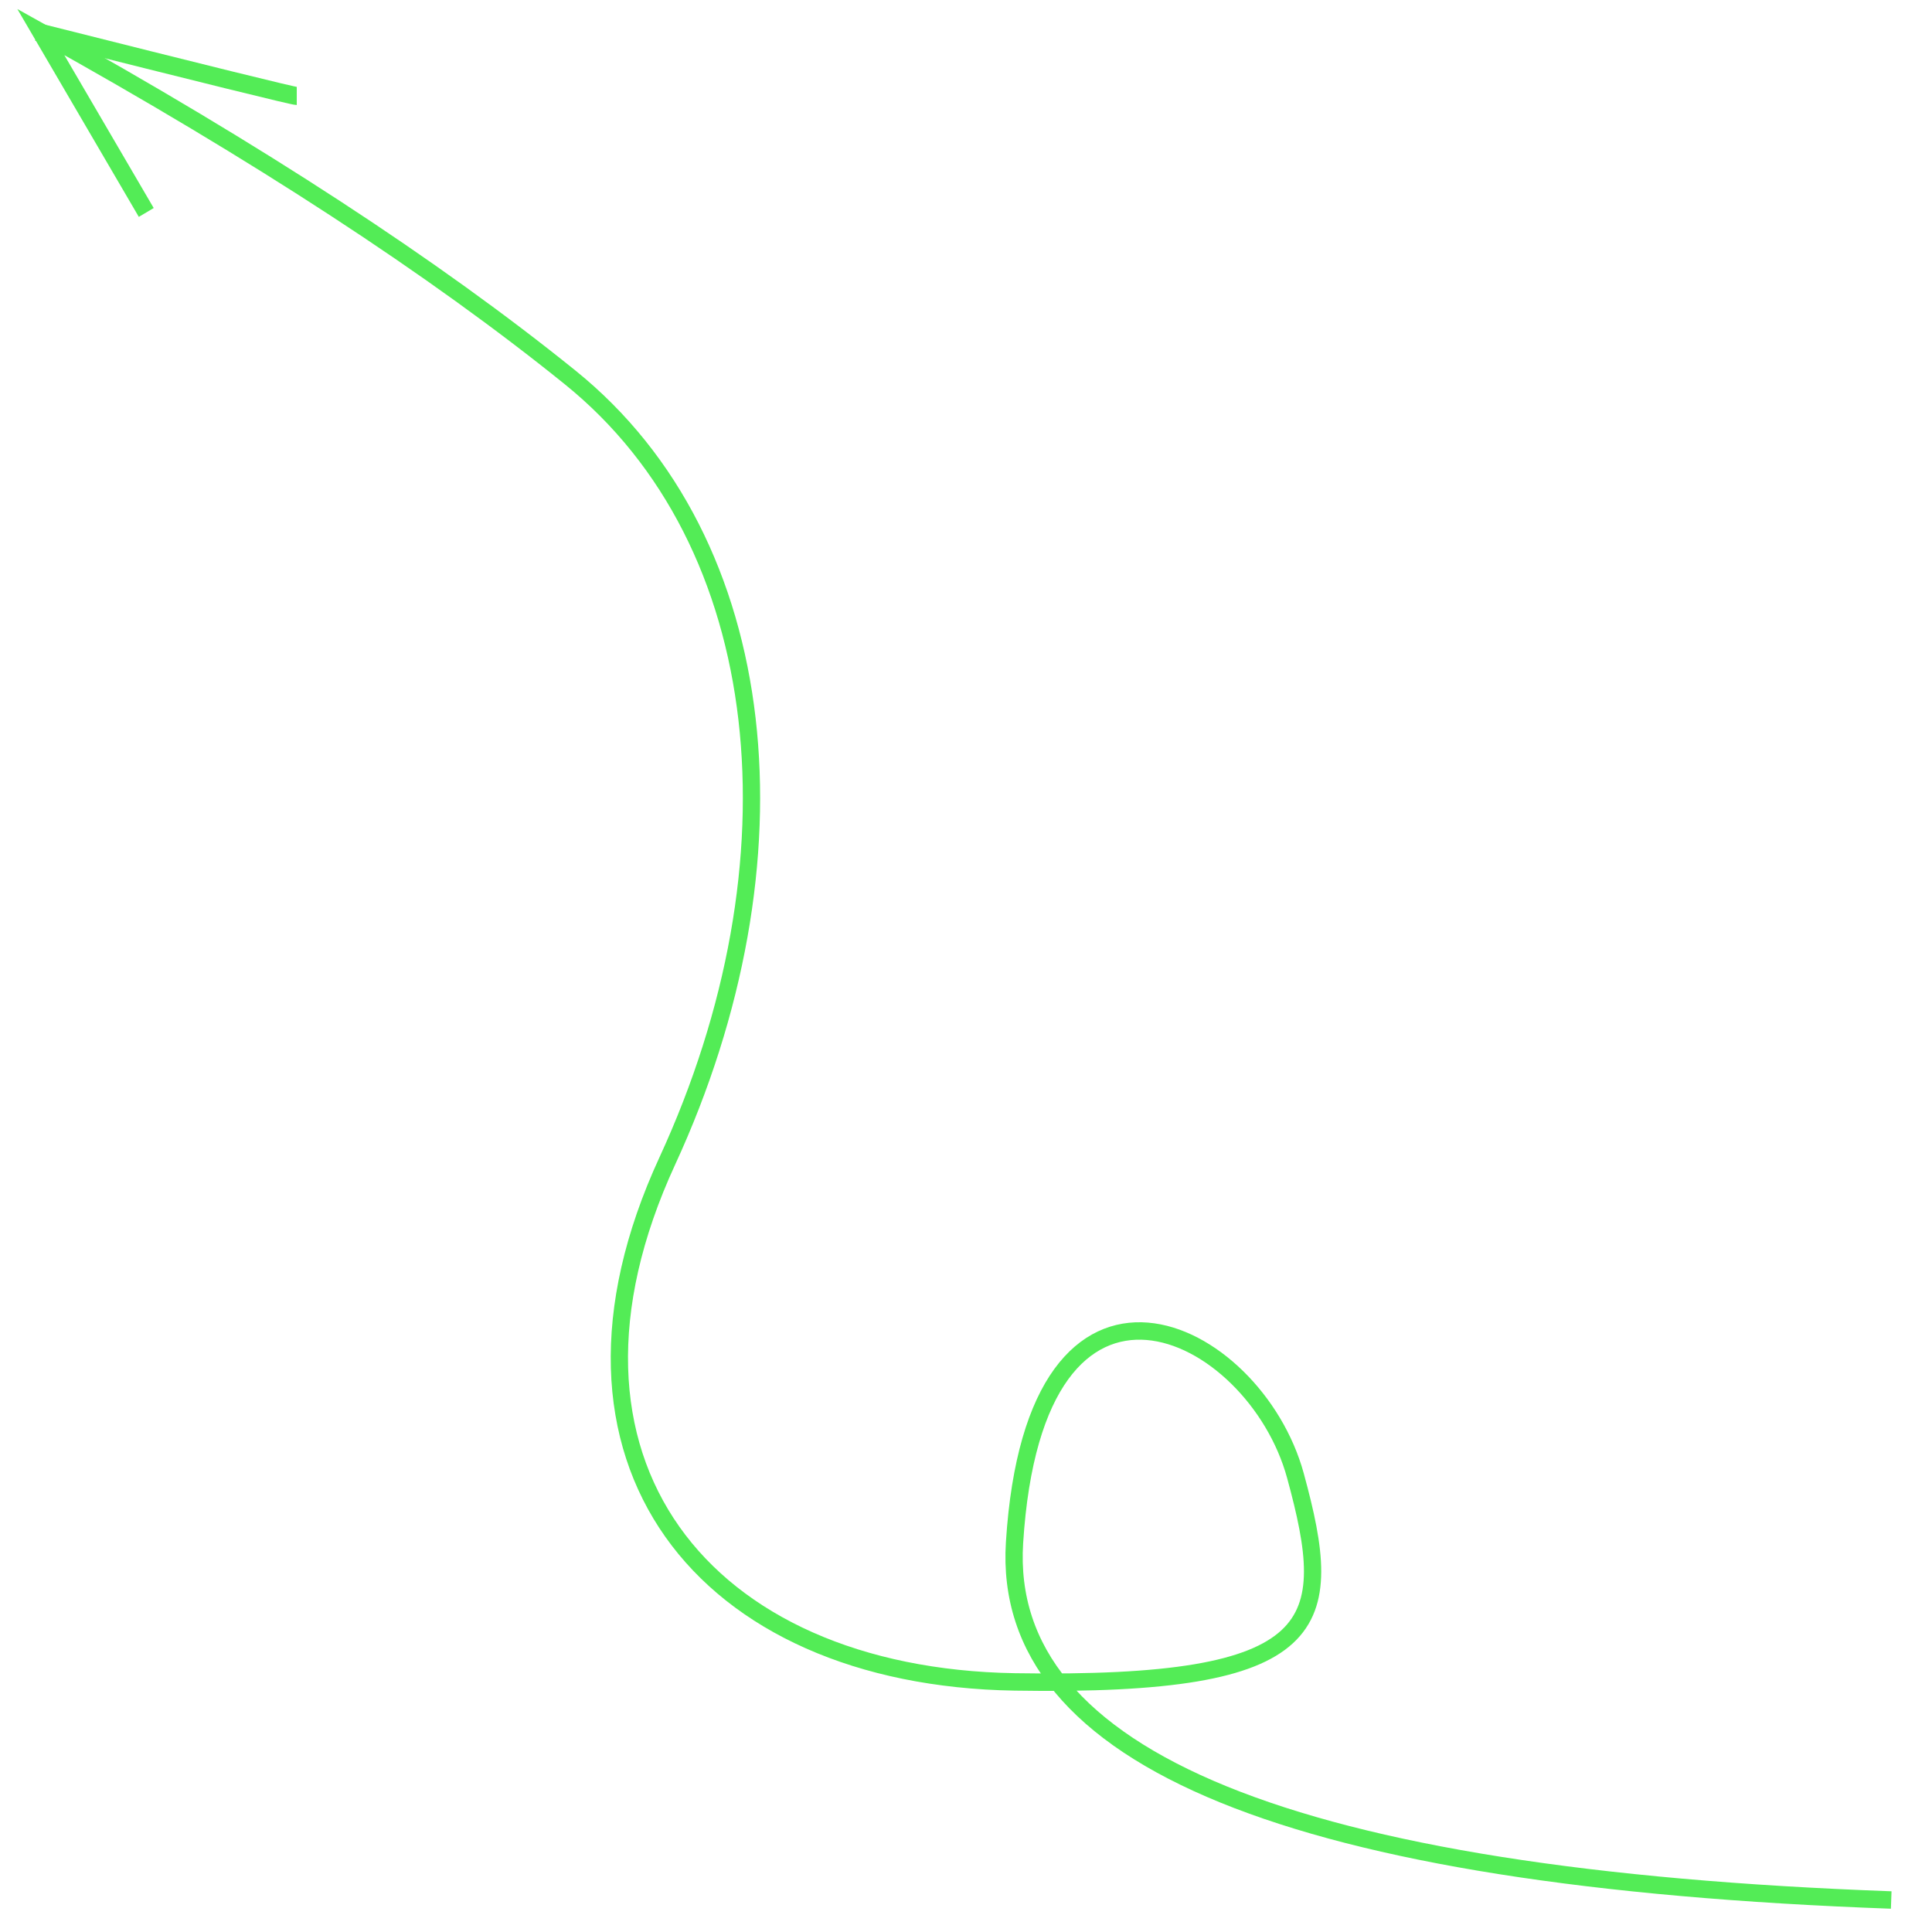
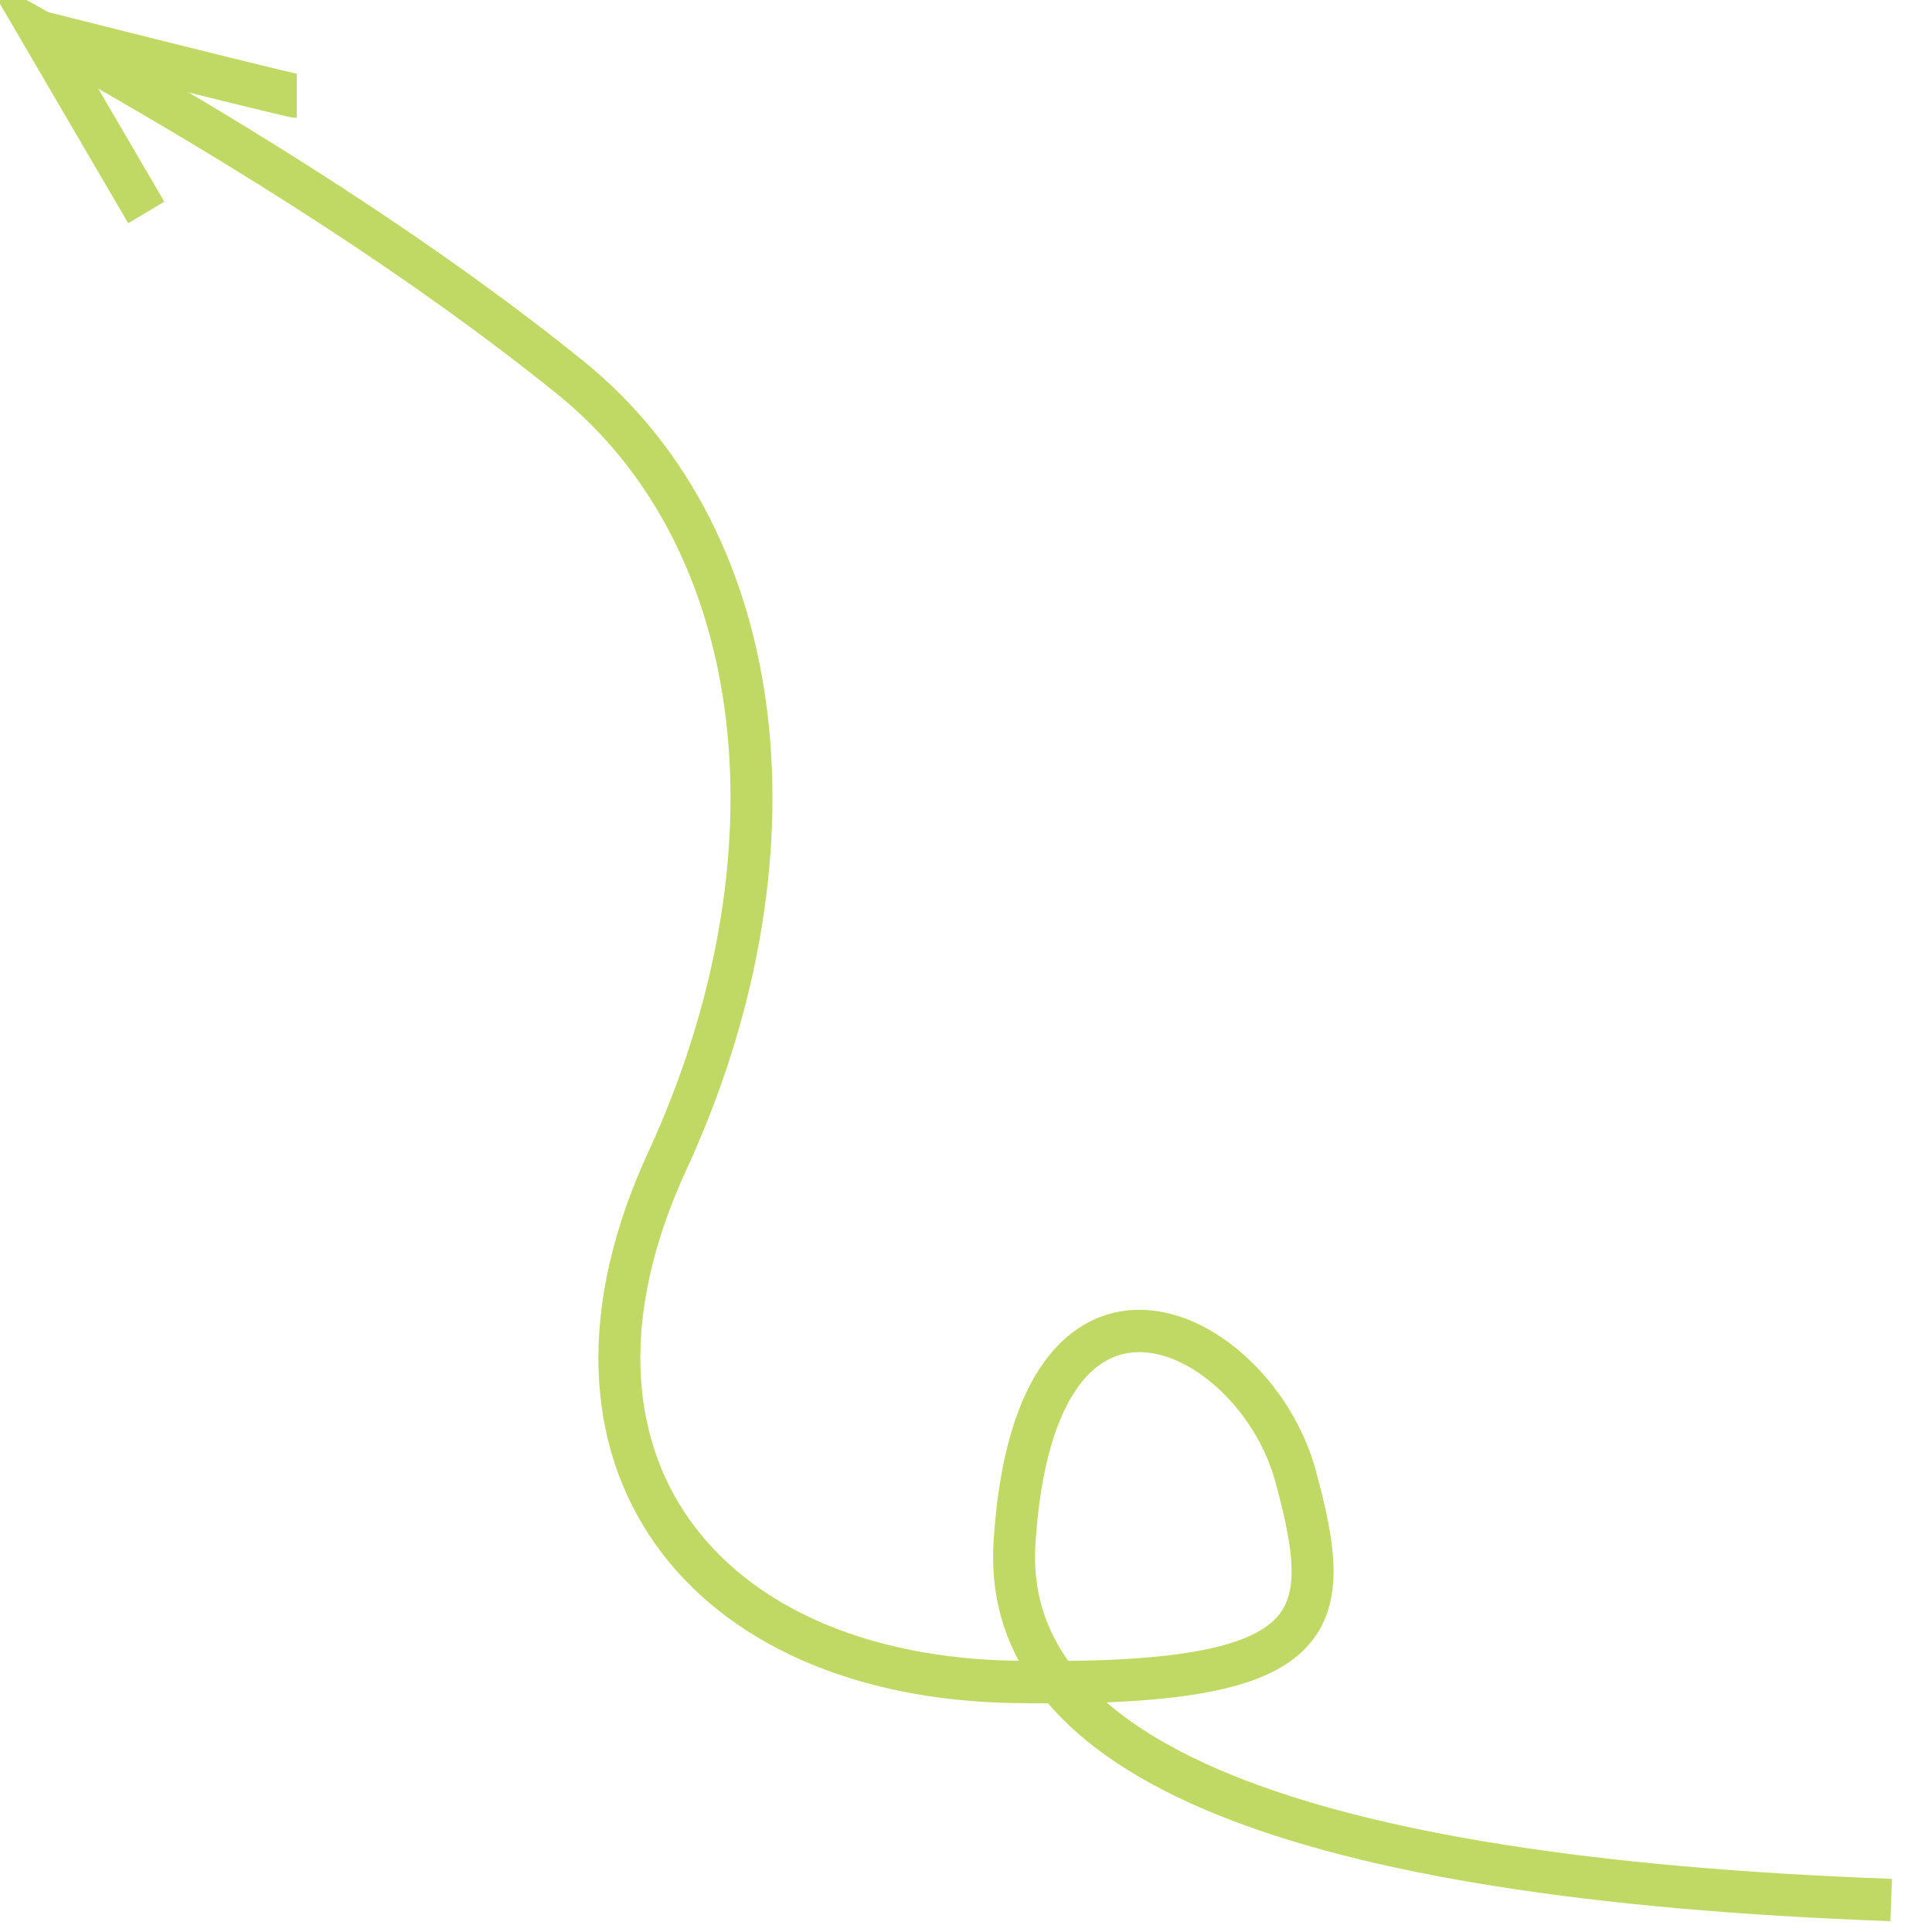
- <svg xmlns="http://www.w3.org/2000/svg" id="eITHZeaJoBv1" viewBox="0 0 300 300" shape-rendering="geometricPrecision" text-rendering="geometricPrecision" width="300" height="300">
-   <path d="M17.099,28.982L0,0Q52.705,28.982,85.827,55.479c33.122,26.497,38.09,77.836,15.733,125.863s5.796,82.804,56.307,83.632s52.167-9.108,45.542-33.122-42.23-41.402-45.542,10.765q-3.312,52.167,142.134,57.383" transform="matrix(.957769 0 0 0.966878 6.334649 4.968301)" fill="none" stroke="#53ec56" stroke-width="2.8" />
-   <path d="M40.284,9.937q-.828,0-40.284-9.937" transform="translate(5.796302 4.9683)" fill="none" stroke="#53ec56" stroke-width="2.8" />
+ <svg xmlns="http://www.w3.org/2000/svg" id="ev6juqWQbm21" viewBox="0 0 300 300" shape-rendering="geometricPrecision" text-rendering="geometricPrecision" width="300" height="300">
+   <path d="M17.099,28.982L0,0Q52.705,28.982,85.827,55.479c33.122,26.497,38.09,77.836,15.733,125.863s5.796,82.804,56.307,83.632s52.167-9.108,45.542-33.122-42.23-41.402-45.542,10.765q-3.312,52.167,142.134,57.383" transform="matrix(.957769 0 0 0.966878 6.334649 4.968301)" fill="none" stroke="#c0d964" stroke-width="6.8" />
+   <path d="M40.284,9.937q-.828,0-40.284-9.937" transform="translate(5.796302 4.9683)" fill="none" stroke="#c0d964" stroke-width="6.8" />
</svg>
